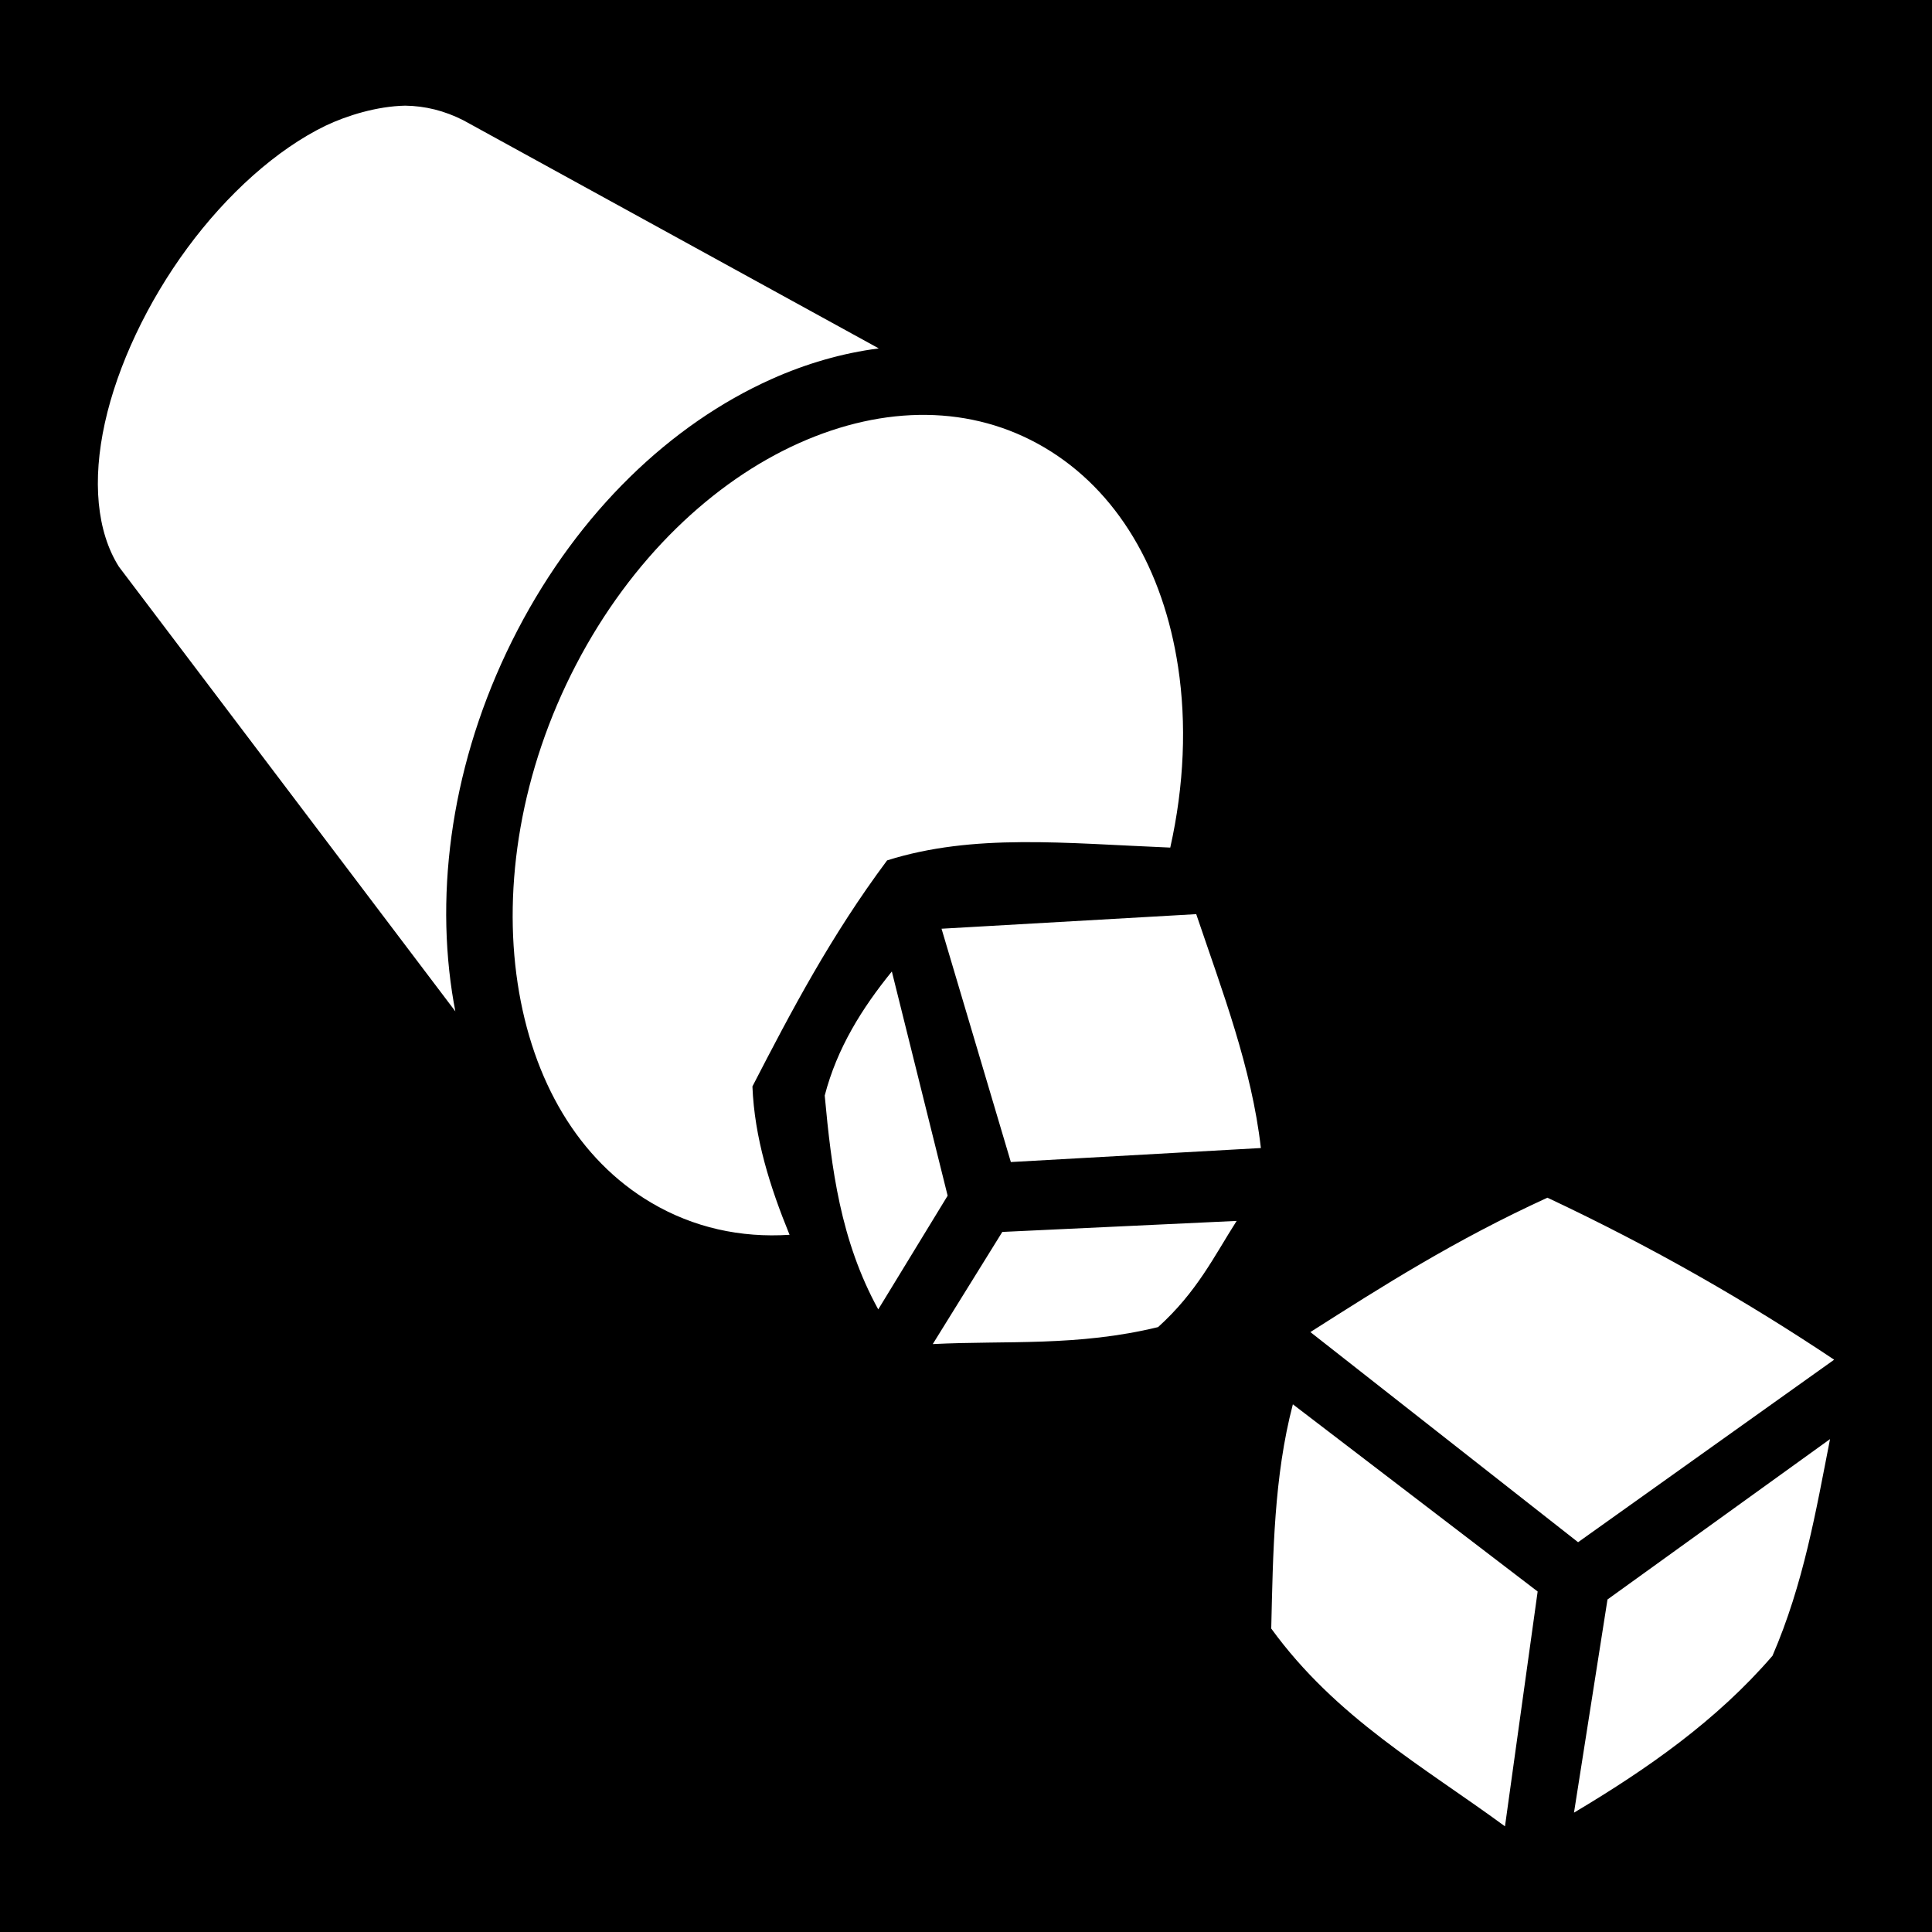
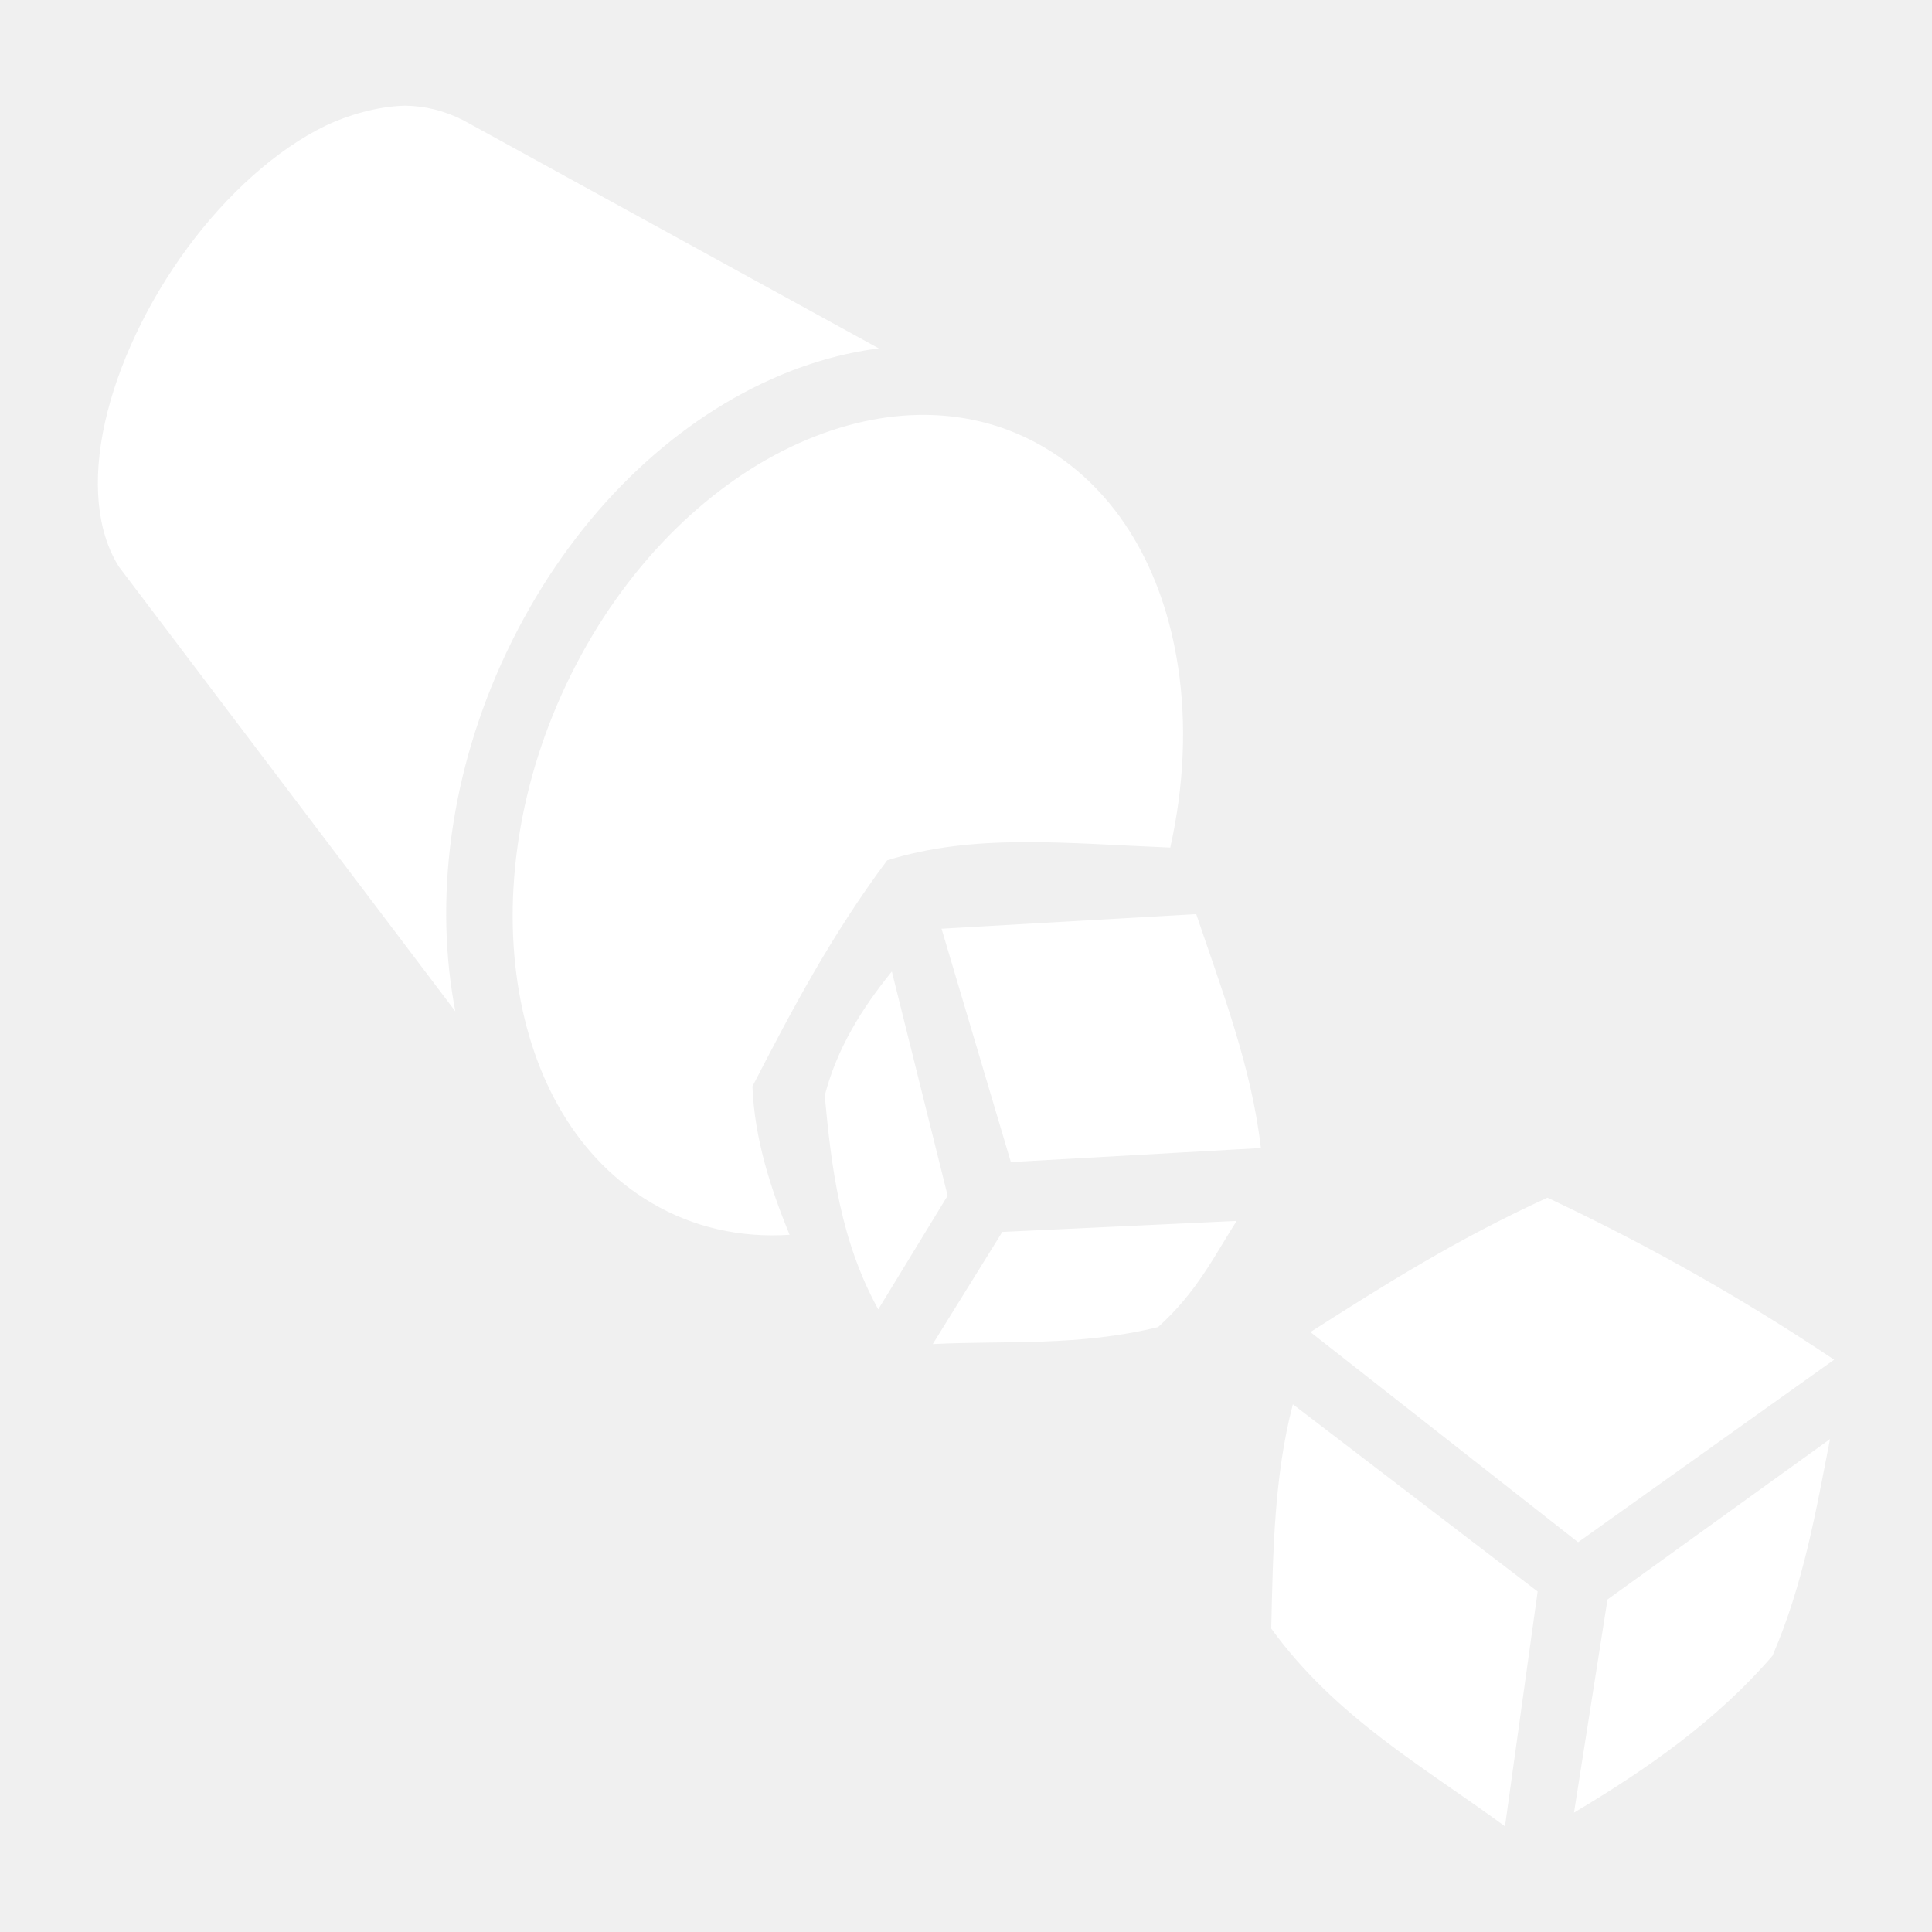
<svg xmlns="http://www.w3.org/2000/svg" viewBox="0 0 512 512">
-   <path d="M0 0h512v512H0z" />
  <path fill="#fff" d="M107.376 28.002c-7.475.147-15.469 2.625-21.11 5.318-12.971 6.287-26.097 18.123-36.622 32.412-10.526 14.29-18.463 30.992-21.854 46.35-3.371 15.272-2.164 28.759 3.705 38.08l89.178 117.861c-.323-1.676-.62-3.362-.877-5.062-4.594-30.313.962-64.488 17.356-95.967 16.393-31.479 40.677-54.6 67.261-66.51 9.26-4.148 18.853-6.918 28.473-8.152l-110.045-60.43c-5.044-2.575-10.19-3.83-15.465-3.9zm138.156 81.95c-11.029-.138-22.48 2.414-33.81 7.49-22.66 10.15-44.375 30.513-59.059 58.708-14.684 28.196-19.4 58.59-15.484 84.428 3.916 25.839 16.127 46.774 35.404 58.152 11.198 6.61 23.703 9.352 36.658 8.504-5.197-12.722-9.295-25.665-9.841-39.318 10.304-19.968 20.802-39.936 35.695-59.905 22.946-7.223 47.124-4.533 75.035-3.39 3.722-16.605 4.335-32.99 2.08-47.863-3.916-25.839-16.127-46.774-35.404-58.153-9.638-5.689-20.244-8.516-31.273-8.654zm71.481 132.306l-67.496 3.863 18.369 61.832 66.26-3.715c-2.435-21.315-10.232-41.558-17.133-61.98zm-80.666 15.195c-7.923 9.763-14.526 20.318-17.787 32.877 1.772 19.22 4.134 38.373 14.185 56.672l18.39-30.13zm173.738 59.95c-24.604 11.259-43.699 23.436-62.822 35.609l70.945 55.69 67.86-48.368c-22.714-15.182-47.656-29.62-75.983-42.932zm-82.357 6.152l-62.108 2.92-18.431 29.722c19.703-.995 38.332.695 59.717-4.502 10.37-9.38 14.824-18.76 20.822-28.14zm14.894 48.601c-5.018 19.188-5.258 39.333-5.73 59.43 17.198 23.68 40.384 36.581 61.943 52.412l8.658-62.232zm142.354 9.223l-58.973 42.498-8.88 56.496c19.434-11.58 37.82-24.417 52.605-41.574 8.266-19.14 11.495-38.28 15.248-57.42z" />
</svg>
